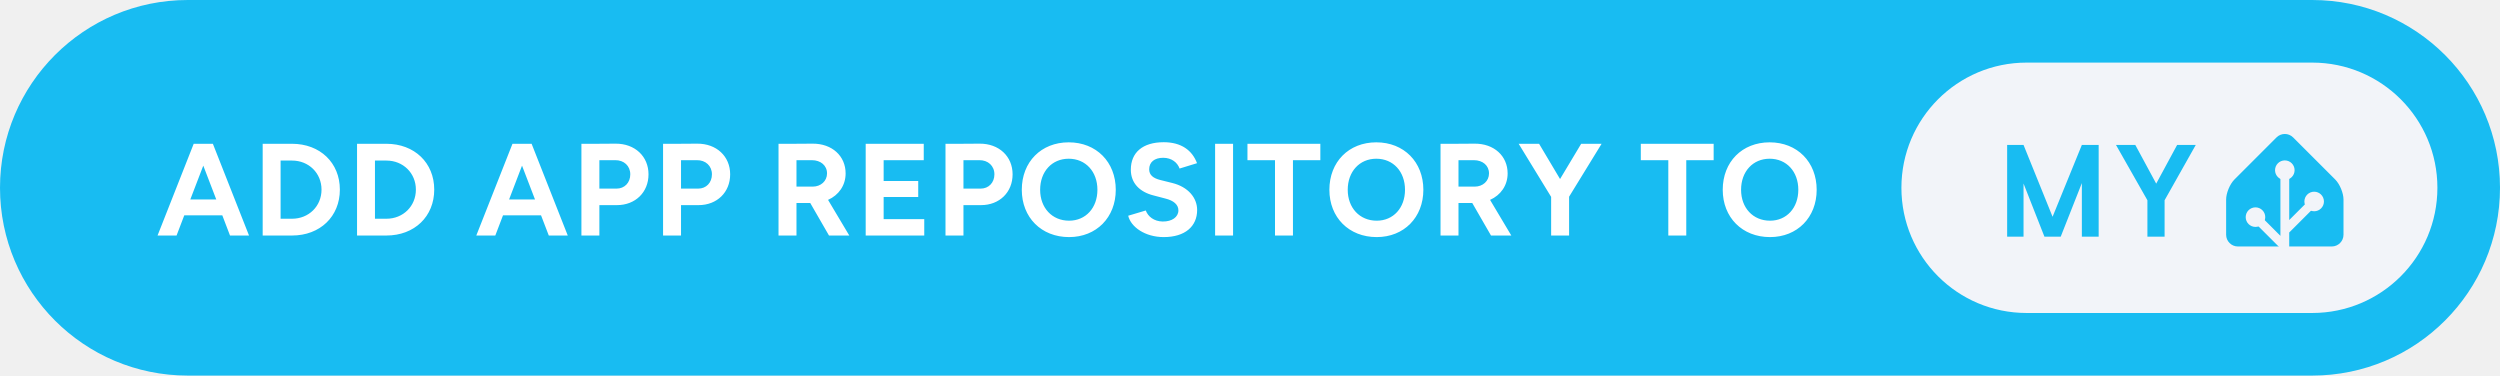
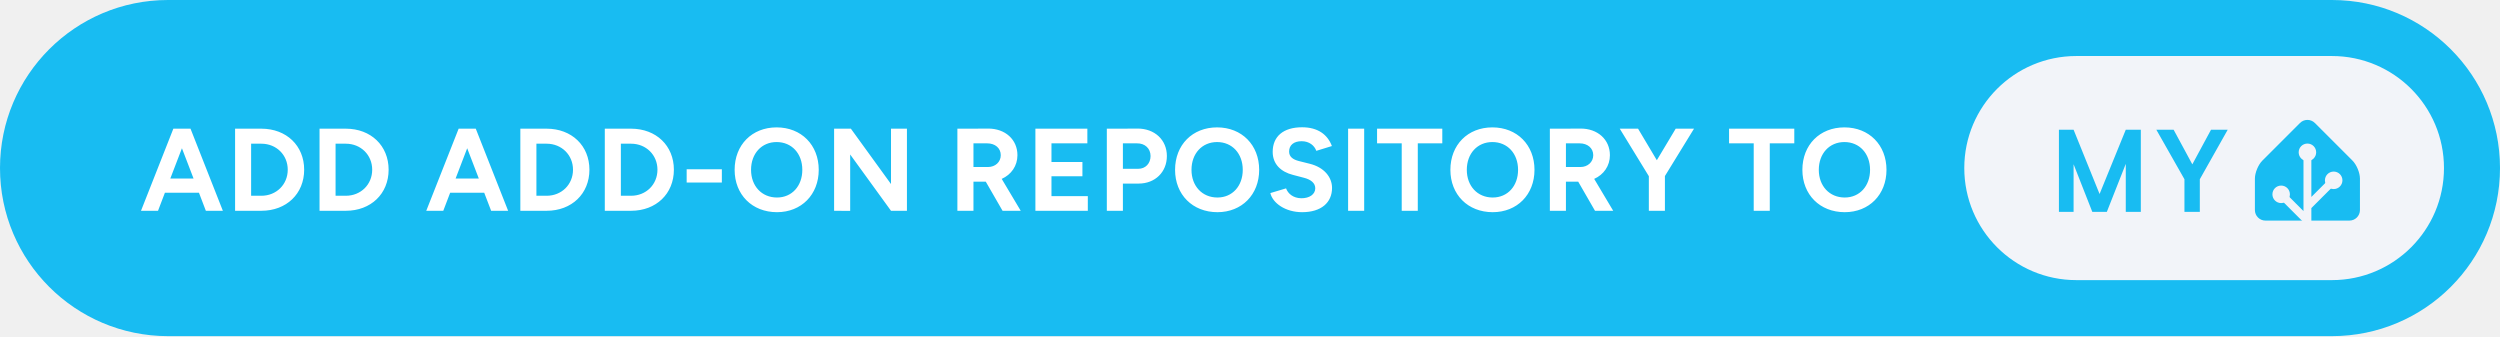
- <svg xmlns="http://www.w3.org/2000/svg" height="40" aria-label="Add app repository to My Home Assistant" style="border-radius:24px;width:auto" viewBox="0 0 639 96">
-   <rect width="639" height="96" fill="#18bcf2" rx="48" />
-   <path fill="#fff" d="M40.27 60.2h4.86l1.97-5.16h9.72l1.97 5.16h4.86l-9.24-23.45h-4.9Zm8.37-9.21 3.32-8.65 3.32 8.65Zm18.5 9.21h7.5c7.17 0 12.23-4.86 12.23-11.73 0-6.86-5.06-11.72-12.23-11.72h-7.5Zm7.5-19.16c4.29 0 7.54 3.21 7.54 7.43 0 4.23-3.25 7.44-7.54 7.44h-2.92V41.04ZM91.26 60.2h7.5c7.17 0 12.23-4.86 12.23-11.73 0-6.86-5.06-11.72-12.23-11.72h-7.5Zm7.5-19.16c4.29 0 7.54 3.21 7.54 7.43 0 4.23-3.25 7.44-7.54 7.44h-2.92V41.04Zm22.98 19.16h4.86l1.97-5.16h9.72l1.98 5.16h4.85l-9.24-23.45h-4.89Zm8.38-9.21 3.31-8.65 3.32 8.65Zm18.49 9.21h4.59v-7.77h4.49c4.72 0 8.07-3.29 8.07-7.87 0-4.59-3.48-7.88-8.44-7.84l-4.66.03h-4.05Zm8.61-19.26c2.27-.04 3.88 1.47 3.88 3.62 0 2.14-1.47 3.65-3.51 3.65h-4.39v-7.27Zm12.26 19.26h4.59v-7.77h4.49c4.72 0 8.07-3.29 8.07-7.87 0-4.59-3.48-7.88-8.44-7.84l-4.66.03h-4.05Zm8.61-19.26c2.28-.04 3.88 1.47 3.88 3.62 0 2.14-1.47 3.65-3.51 3.65h-4.39v-7.27Zm20.9 19.26h4.59v-8.31h3.52l4.79 8.31h5.19l-5.43-9.11c2.72-1.21 4.49-3.69 4.49-6.77 0-4.45-3.48-7.64-8.44-7.6l-4.66.03h-4.05Zm8.51-19.26c2.28 0 3.89 1.37 3.89 3.38 0 1.98-1.61 3.38-3.66 3.38h-4.15v-6.76Zm13.77 19.26h14.97v-4.19h-10.38v-5.66h8.84v-4.09h-8.84v-5.32h10.25v-4.19h-14.84Zm20.4 0h4.59v-7.77h4.49c4.72 0 8.07-3.29 8.07-7.87 0-4.59-3.48-7.88-8.44-7.84l-4.66.03h-4.05Zm8.61-19.26c2.28-.04 3.89 1.47 3.89 3.62 0 2.14-1.48 3.65-3.52 3.65h-4.39v-7.27Zm22.98 19.66c6.97 0 11.93-5.02 11.93-12.09 0-7.1-4.96-12.13-12.03-12.13-7.03 0-11.99 4.99-11.99 12.13 0 7.07 4.99 12.09 12.09 12.09m0-4.19c-4.35 0-7.4-3.28-7.4-7.9 0-4.66 3.01-7.94 7.3-7.94 4.32 0 7.34 3.28 7.34 7.94 0 4.62-2.98 7.9-7.24 7.9m24.19 4.19c5.46 0 8.54-2.75 8.54-6.93 0-3.12-2.31-5.9-6.36-6.9l-3.09-.77c-1.74-.44-2.81-1.24-2.81-2.72 0-1.84 1.34-2.95 3.58-2.95 2.18 0 3.66 1.24 4.19 2.75l4.46-1.37c-1.24-3.29-4.02-5.36-8.51-5.36-5.36 0-8.41 2.61-8.41 7.03 0 3.49 2.34 5.7 5.79 6.57l3.05.8c2.08.51 3.32 1.54 3.32 3.02 0 1.71-1.64 2.88-4.02 2.85-2.24-.04-3.75-1.28-4.32-2.82l-4.49 1.34c.67 2.88 4.32 5.46 9.08 5.46m13.13-.4h4.59V36.75h-4.59Zm15.31 0h4.59V40.94h7v-4.19h-18.63v4.19h7.04Zm26 .4c6.96 0 11.92-5.02 11.92-12.09 0-7.1-4.96-12.13-12.03-12.13-7.03 0-11.99 4.99-11.99 12.13 0 7.07 4.99 12.09 12.1 12.09m0-4.19c-4.36 0-7.41-3.28-7.41-7.9 0-4.66 3.02-7.94 7.3-7.94 4.33 0 7.34 3.28 7.34 7.94 0 4.62-2.98 7.9-7.23 7.9m16.31 3.79h4.59v-8.31h3.52l4.79 8.31h5.19l-5.43-9.11c2.72-1.21 4.49-3.69 4.49-6.77 0-4.45-3.48-7.64-8.44-7.6l-4.66.03h-4.05Zm8.51-19.26c2.28 0 3.88 1.37 3.88 3.38 0 1.98-1.6 3.38-3.65 3.38h-4.15v-6.76Zm19.76 19.26h4.59v-9.92l8.31-13.53h-5.22l-5.4 9.01-5.36-9.01h-5.22l8.3 13.57Zm29.95 0h4.59V40.94h7v-4.19h-18.62v4.19h7.03Zm26 .4c6.97 0 11.92-5.02 11.92-12.09 0-7.1-4.95-12.13-12.02-12.13-7.04 0-11.99 4.99-11.99 12.13 0 7.07 4.99 12.09 12.09 12.09m0-4.19c-4.36 0-7.4-3.28-7.4-7.9 0-4.66 3.01-7.94 7.3-7.94 4.32 0 7.33 3.28 7.33 7.94 0 4.62-2.98 7.9-7.23 7.9" />
-   <g style="transform:translate(142px,0)">
+ <svg xmlns="http://www.w3.org/2000/svg" height="40" aria-label="Add add-on repository to My Home Assistant" style="border-radius:24px;width:auto" viewBox="0 0 714 96">
+   <rect width="714" height="96" fill="#18bcf2" rx="48" />
+   <path fill="#fff" d="M40.27 60.2h4.86l1.97-5.16h9.72l1.97 5.16h4.86l-9.24-23.45h-4.9Zm8.37-9.21 3.32-8.65 3.32 8.65Zm18.5 9.21h7.5c7.17 0 12.23-4.86 12.23-11.73 0-6.86-5.06-11.72-12.23-11.72h-7.5Zm7.5-19.16c4.29 0 7.54 3.21 7.54 7.43 0 4.23-3.25 7.44-7.54 7.44h-2.92V41.04ZM91.26 60.2h7.5c7.17 0 12.23-4.86 12.23-11.73 0-6.86-5.06-11.72-12.23-11.72h-7.5Zm7.5-19.16c4.29 0 7.54 3.21 7.54 7.43 0 4.23-3.25 7.44-7.54 7.44h-2.92V41.04Zm22.98 19.16h4.86l1.97-5.16h9.72l1.98 5.16h4.85l-9.24-23.45h-4.89Zm8.38-9.21 3.31-8.65 3.32 8.65Zm18.49 9.21h7.5c7.17 0 12.23-4.86 12.23-11.73 0-6.86-5.06-11.72-12.23-11.72h-7.5Zm7.5-19.16c4.29 0 7.54 3.21 7.54 7.43 0 4.23-3.25 7.44-7.54 7.44h-2.91V41.04Zm16.62 19.16h7.5c7.17 0 12.23-4.86 12.23-11.73 0-6.86-5.06-11.72-12.23-11.72h-7.5Zm7.5-19.16c4.29 0 7.54 3.21 7.54 7.43 0 4.23-3.25 7.44-7.54 7.44h-2.91V41.04Zm15.88 11.09h10.05v-3.79h-10.05Zm25.8 8.47c6.96 0 11.92-5.02 11.92-12.09 0-7.1-4.96-12.13-12.03-12.13-7.03 0-11.99 4.99-11.99 12.13 0 7.07 4.99 12.09 12.1 12.09m0-4.19c-4.36 0-7.41-3.28-7.41-7.9 0-4.66 3.02-7.94 7.3-7.94 4.33 0 7.34 3.28 7.34 7.94 0 4.62-2.98 7.9-7.23 7.9m16.31 3.79 4.59.03V44.12l11.66 16.08h4.55V36.75h-4.55v15.81l-11.46-15.81h-4.79Zm35.21 0h4.59v-8.31h3.52l4.79 8.31h5.19l-5.43-9.11c2.71-1.21 4.49-3.69 4.49-6.77 0-4.45-3.48-7.64-8.44-7.6l-4.66.03h-4.05Zm8.51-19.26c2.28 0 3.88 1.37 3.88 3.38 0 1.98-1.6 3.38-3.65 3.38h-4.15v-6.76Zm13.77 19.26h14.97v-4.19H300.3v-5.66h8.84v-4.09h-8.84v-5.32h10.25v-4.19h-14.84Zm20.4 0h4.59v-7.77h4.49c4.72 0 8.07-3.29 8.07-7.87 0-4.59-3.48-7.88-8.44-7.84l-4.66.03h-4.05Zm8.61-19.26c2.27-.04 3.88 1.47 3.88 3.62 0 2.14-1.47 3.65-3.51 3.65h-4.39v-7.27ZM347.7 60.6c6.97 0 11.92-5.02 11.92-12.09 0-7.1-4.95-12.13-12.02-12.13-7.04 0-12 4.99-12 12.13 0 7.07 5 12.09 12.1 12.09m0-4.19c-4.36 0-7.41-3.28-7.41-7.9 0-4.66 3.02-7.94 7.31-7.94 4.32 0 7.33 3.28 7.33 7.94 0 4.62-2.98 7.9-7.23 7.9m24.18 4.19c5.47 0 8.55-2.75 8.55-6.93 0-3.12-2.31-5.9-6.37-6.9l-3.08-.77c-1.74-.44-2.81-1.24-2.81-2.72 0-1.84 1.34-2.95 3.58-2.95 2.18 0 3.65 1.24 4.19 2.75l4.45-1.37c-1.24-3.29-4.02-5.36-8.51-5.36-5.36 0-8.4 2.61-8.4 7.03 0 3.49 2.34 5.7 5.79 6.57l3.05.8c2.08.51 3.32 1.54 3.32 3.02 0 1.71-1.64 2.88-4.02 2.85-2.25-.04-3.76-1.28-4.32-2.82l-4.49 1.34c.67 2.88 4.32 5.46 9.07 5.46m13.14-.4h4.59V36.75h-4.59Zm15.31 0h4.59V40.94h7v-4.19h-18.63v4.19h7.04Zm25.99.4c6.97 0 11.93-5.02 11.93-12.09 0-7.1-4.96-12.13-12.03-12.13-7.03 0-11.99 4.99-11.99 12.13 0 7.07 4.99 12.09 12.09 12.09m0-4.19c-4.35 0-7.4-3.28-7.4-7.9 0-4.66 3.01-7.94 7.3-7.94 4.32 0 7.34 3.28 7.34 7.94 0 4.62-2.98 7.9-7.24 7.9m16.32 3.79h4.59v-8.31h3.51l4.79 8.31h5.2l-5.43-9.11c2.71-1.21 4.49-3.69 4.49-6.77 0-4.45-3.49-7.64-8.44-7.6l-4.66.03h-4.05Zm8.51-19.26c2.27 0 3.88 1.37 3.88 3.38 0 1.98-1.61 3.38-3.65 3.38h-4.15v-6.76Zm19.76 19.26h4.59v-9.92l8.31-13.53h-5.23l-5.39 9.01-5.36-9.01h-5.23l8.31 13.57Zm29.95 0h4.59V40.94h7v-4.19h-18.63v4.19h7.04Zm26 .4c6.96 0 11.92-5.02 11.92-12.09 0-7.1-4.96-12.13-12.02-12.13-7.04 0-12 4.99-12 12.13 0 7.07 4.99 12.09 12.1 12.09m0-4.19c-4.36 0-7.41-3.28-7.41-7.9 0-4.66 3.02-7.94 7.31-7.94 4.32 0 7.33 3.28 7.33 7.94 0 4.62-2.98 7.9-7.23 7.9" />
+   <g style="transform:translate(217px,0)">
    <rect width="137" height="64" x="344" y="16" fill="#f2f4f9" rx="32" />
    <path fill="#18bcf2" d="M394.419 37.047V60.5h-4.297V46.797L384.716 60.5h-4.157l-5.343-13.594V60.5h-4.188V37.047h4.188l7.422 18.36 7.484-18.36zm9.365 0 5.344 9.89 5.344-9.89h4.766l-7.969 14.14V60.5h-4.391v-9.312l-8.031-14.141zM457 60c0 1.65-1.35 3-3 3h-24c-1.65 0-3-1.35-3-3v-9c0-1.65.95-3.95 2.12-5.12l10.76-10.76a3 3 0 0 1 4.24 0l10.76 10.76c1.17 1.17 2.12 3.47 2.12 5.12z" />
    <path fill="#f2f4f9" stroke="#f2f4f9" d="M442 45.5a2 2 0 1 0 0-4 2 2 0 0 0 0 4Z" />
    <path fill="#f2f4f9" stroke="#f2f4f9" stroke-miterlimit="10" d="M449.5 53.5a2 2 0 1 0 0-4 2 2 0 0 0 0 4ZM434.5 57.5a2 2 0 1 0 0-4 2 2 0 0 0 0 4Z" />
    <path fill="none" stroke="#f2f4f9" stroke-miterlimit="10" stroke-width="2.25" d="M442 43.48V63l-7.5-7.5M449.5 51.46l-7.41 7.41" />
  </g>
</svg>
